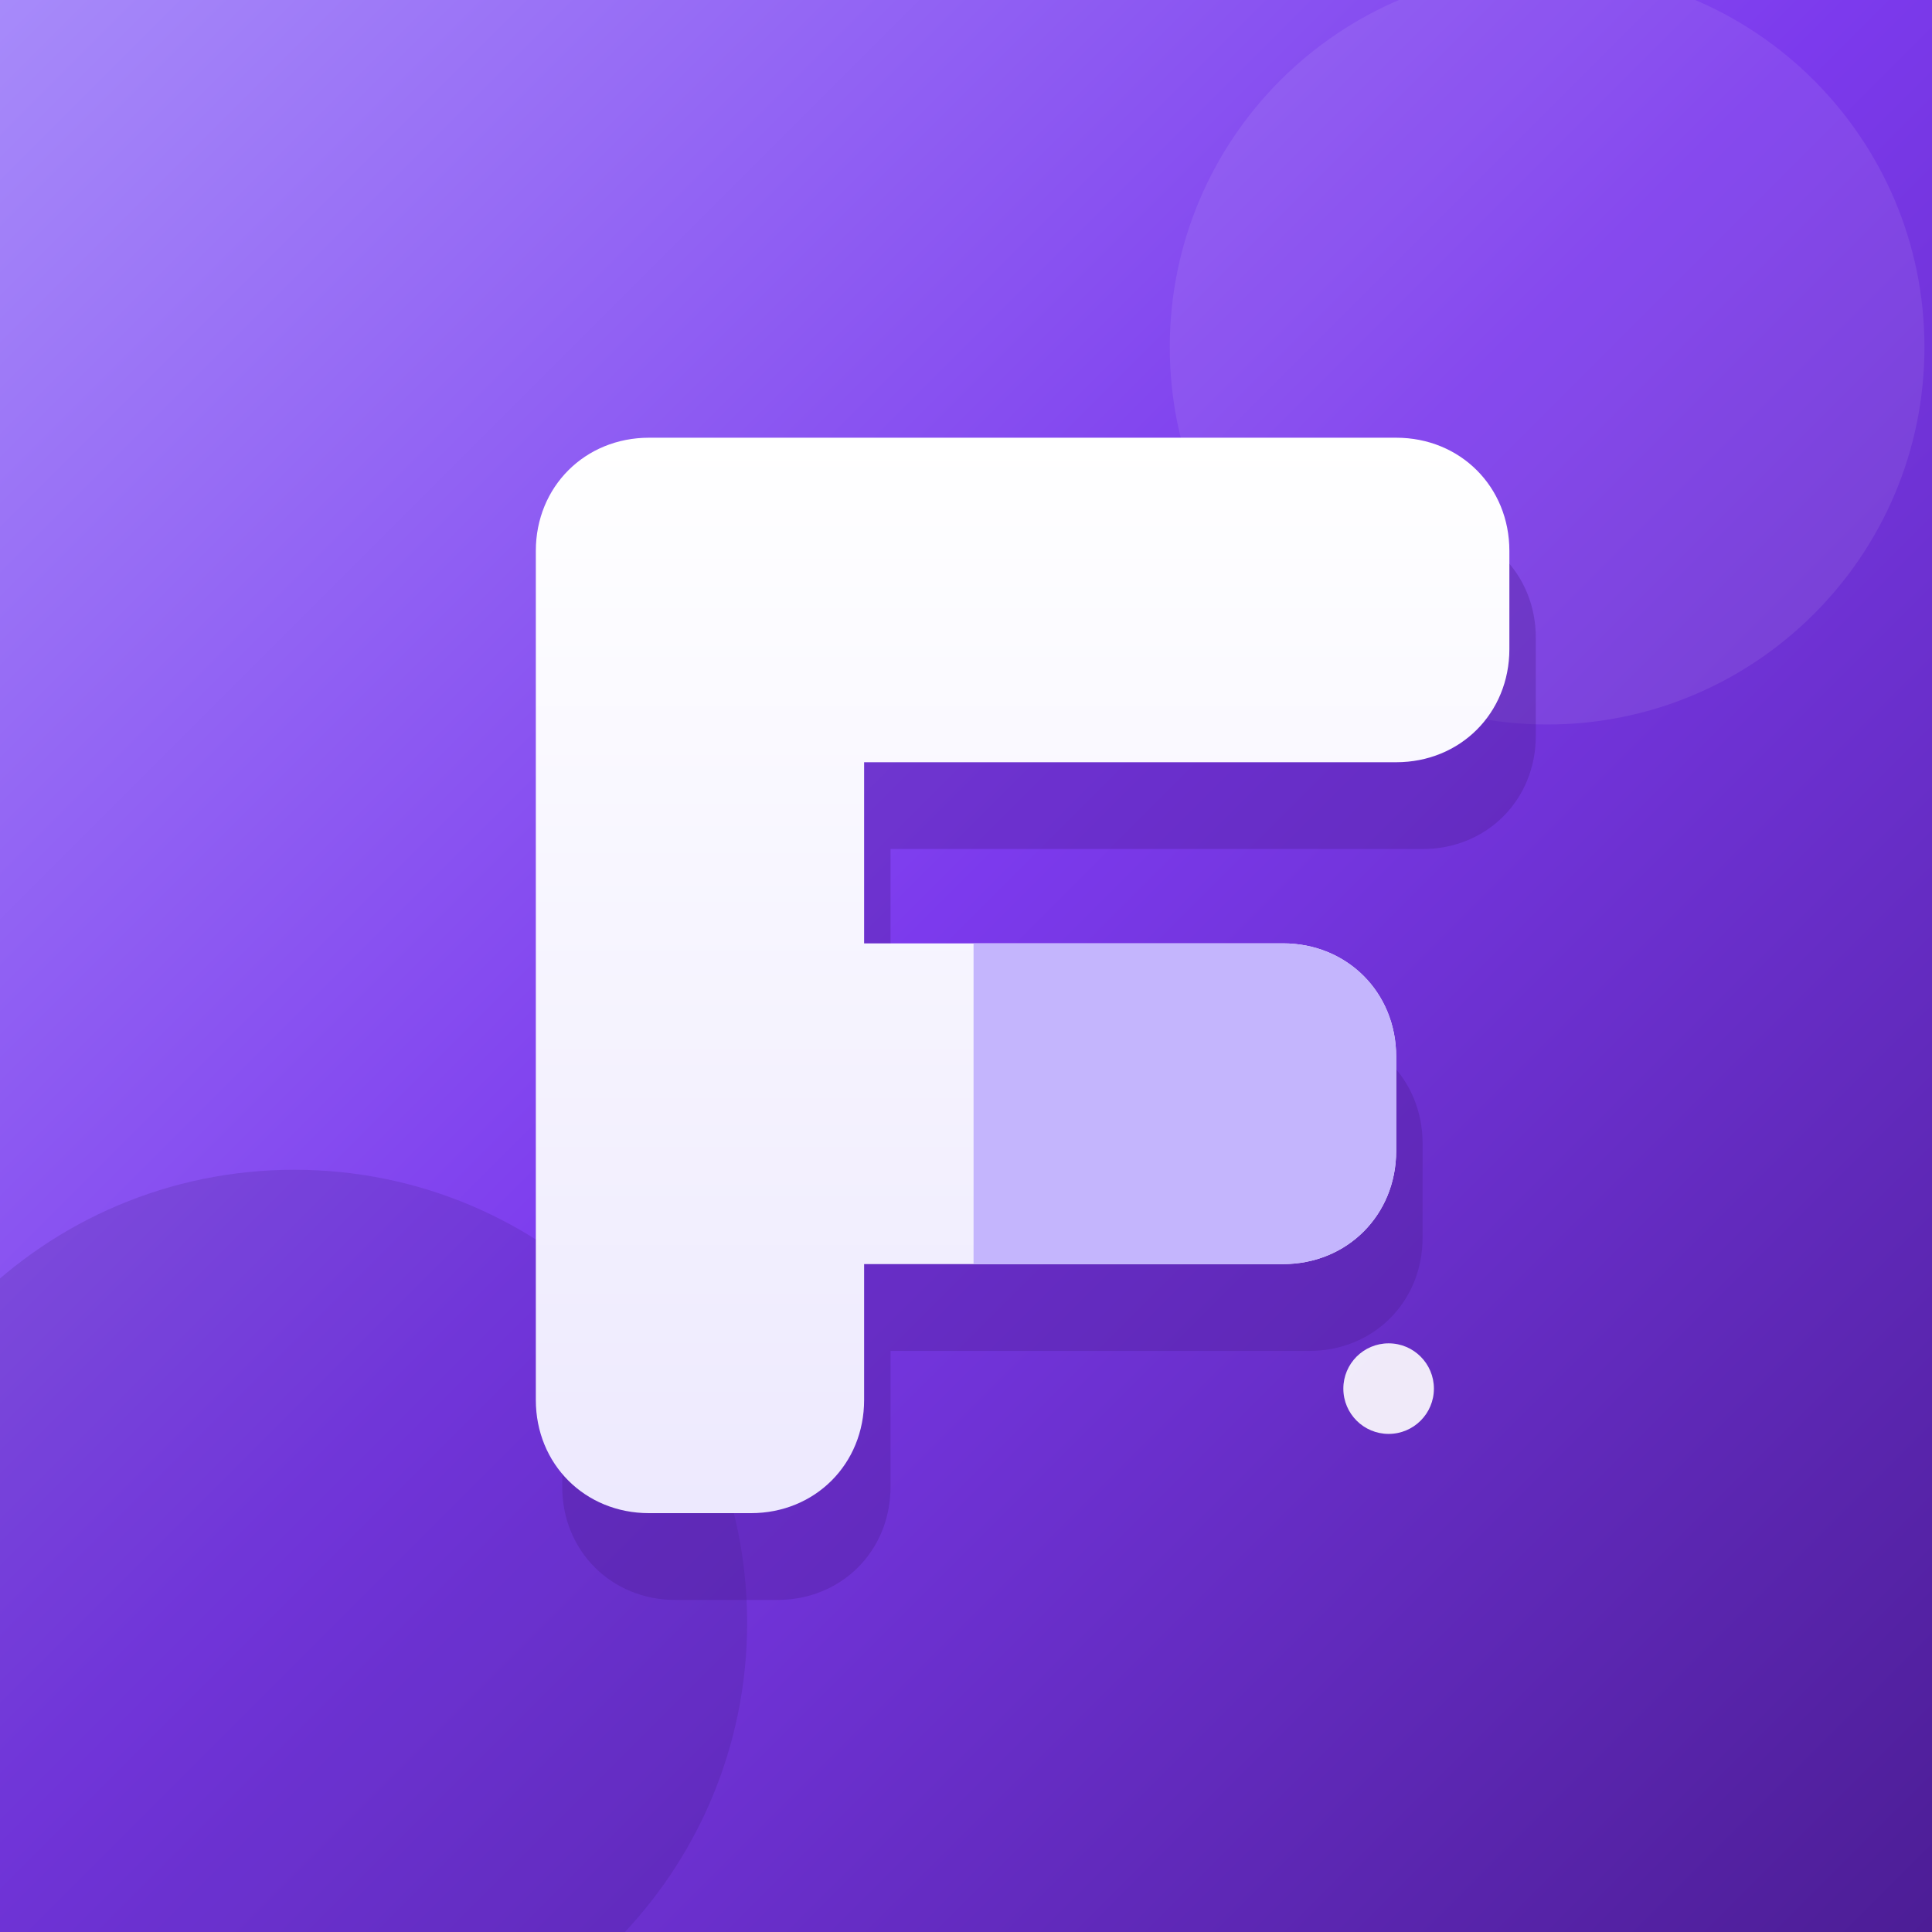
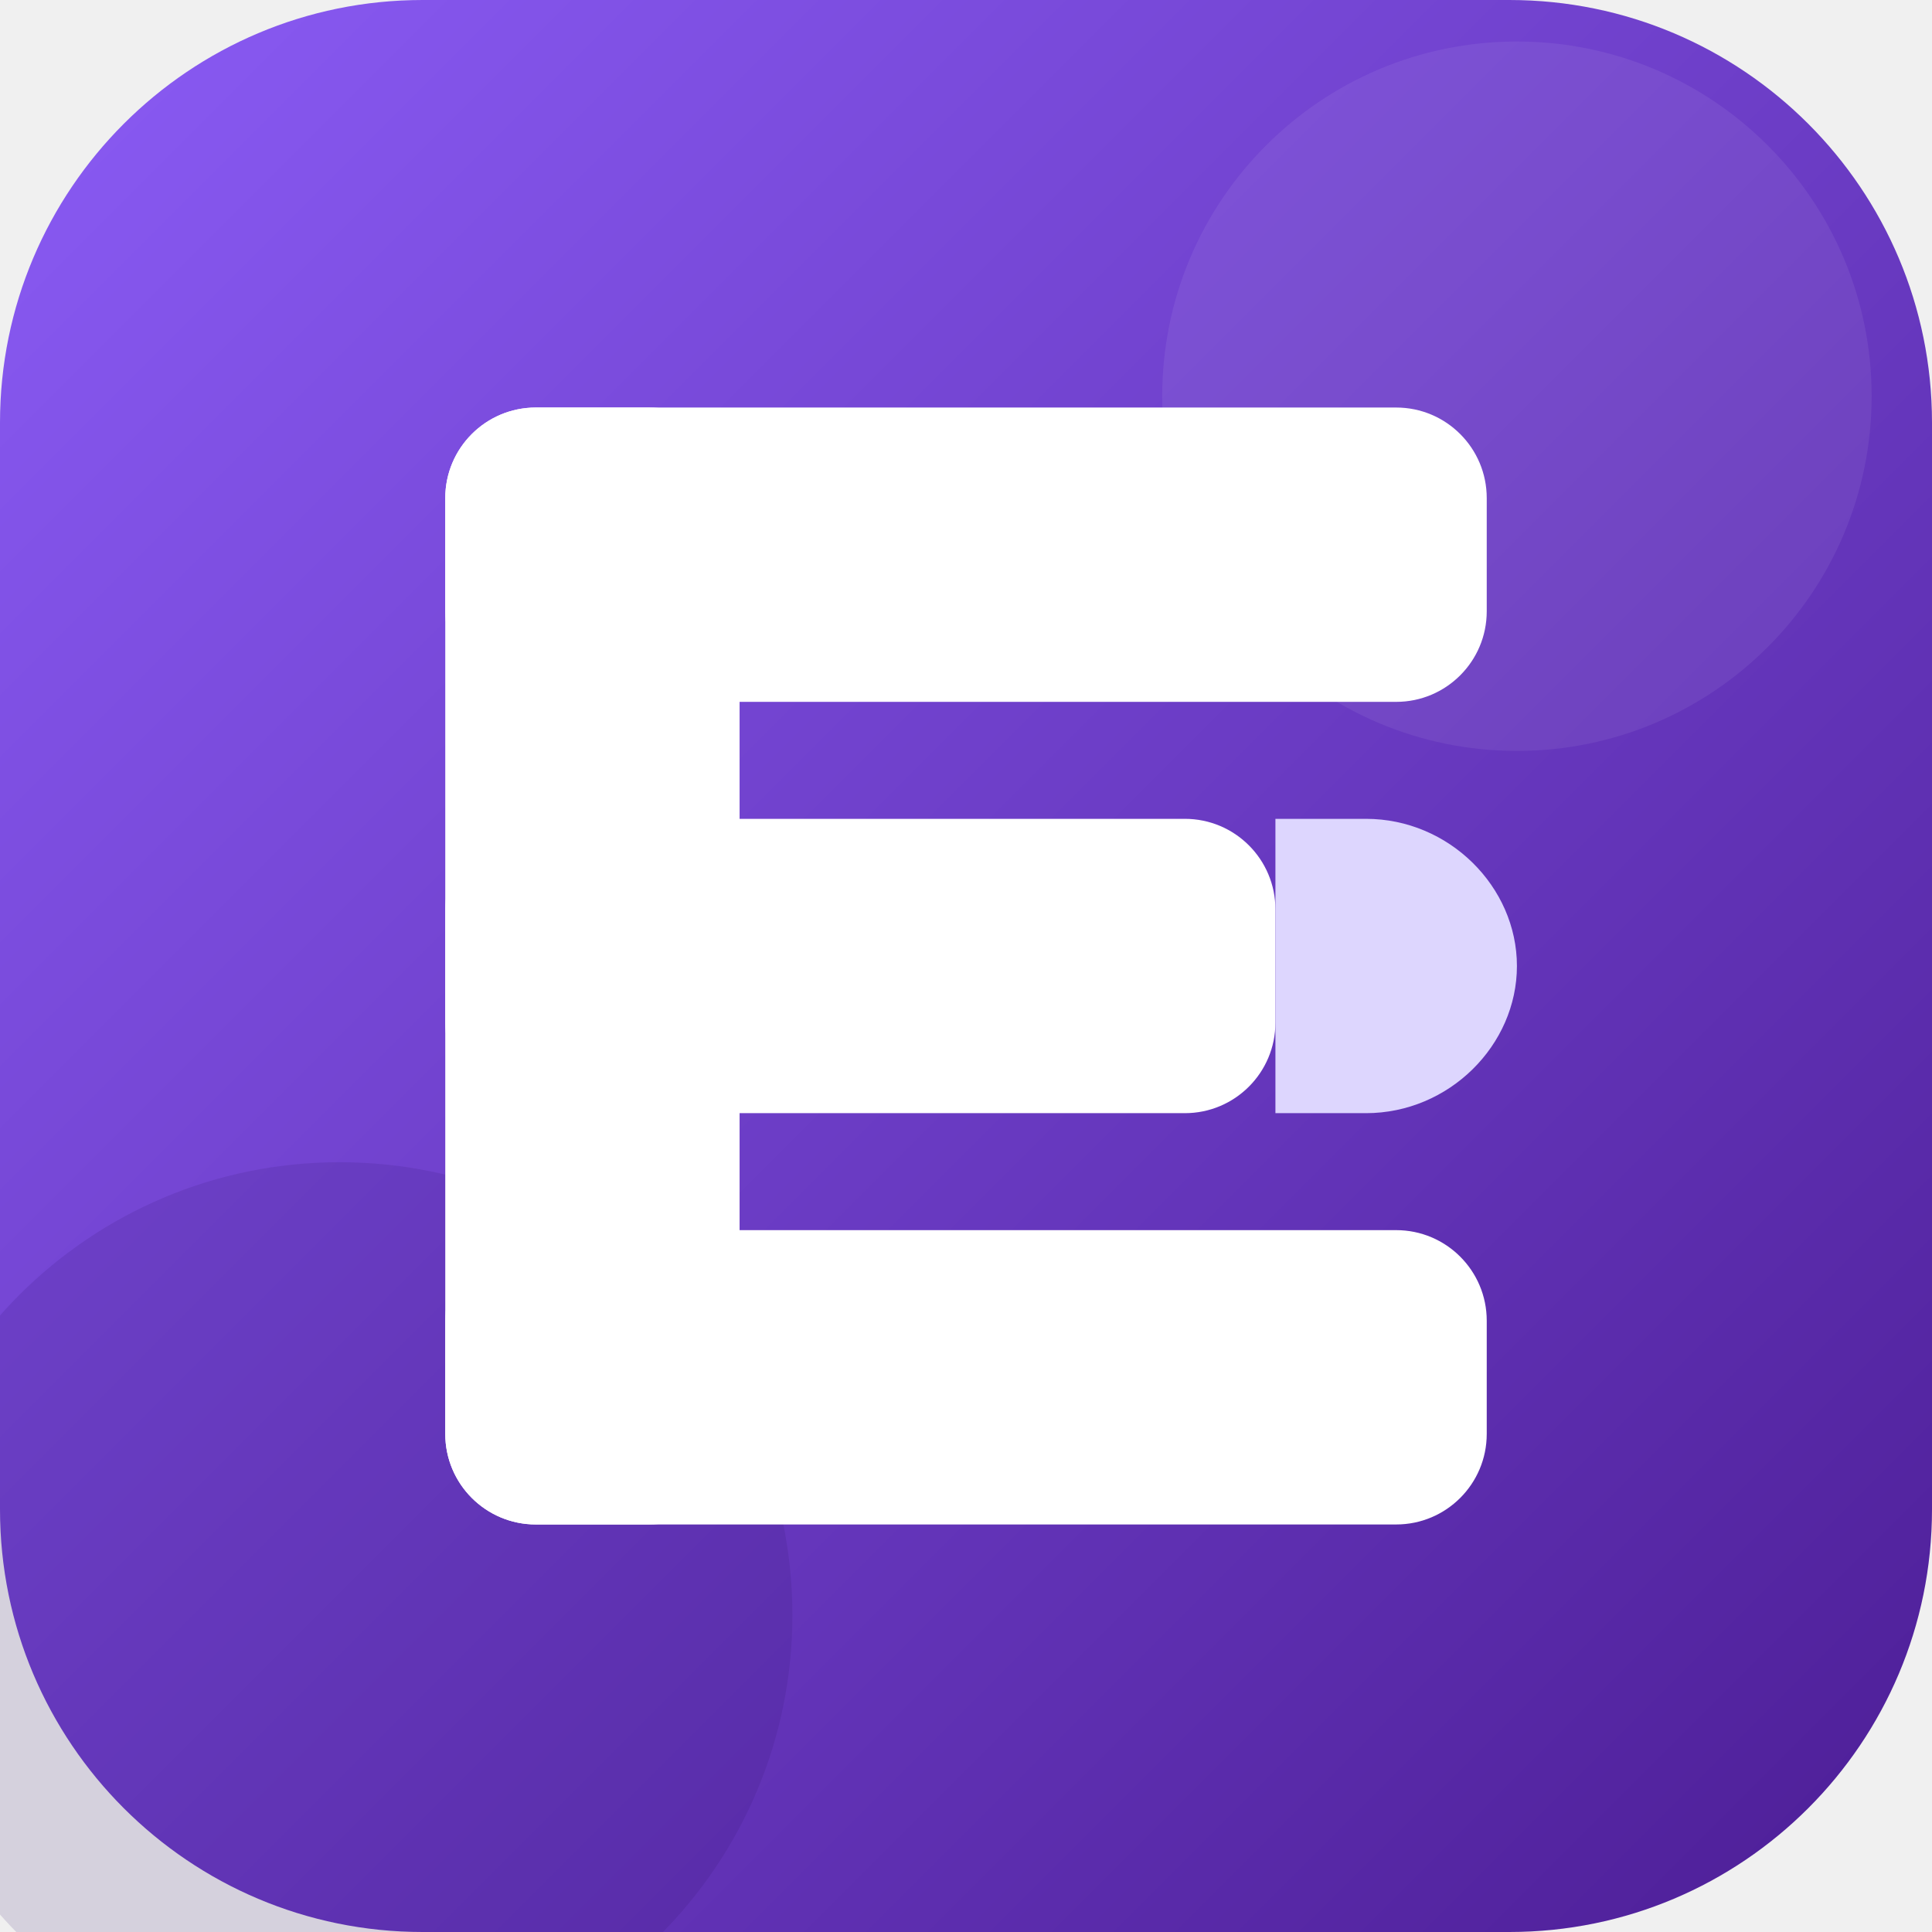
- <svg xmlns="http://www.w3.org/2000/svg" viewBox="0 0 512 512">
+ <svg xmlns="http://www.w3.org/2000/svg" viewBox="0 0 512 512" role="img" aria-label="Etudes Space">
  <defs>
    <linearGradient id="violet" x1="0" y1="0" x2="1" y2="1">
-       <stop offset="0" stop-color="#a78bfa" />
-       <stop offset=".48" stop-color="#7c3aed" />
+       <stop offset="0" stop-color="#8b5cf6" />
      <stop offset="1" stop-color="#4c1d95" />
    </linearGradient>
-     <linearGradient id="shine" x1="0" y1="0" x2="0" y2="1">
-       <stop offset="0" stop-color="#ffffff" />
-       <stop offset="1" stop-color="#ede9fe" />
-     </linearGradient>
  </defs>
-   <rect width="512" height="512" fill="url(#violet)" />
-   <circle cx="410" cy="92" r="100" fill="#ffffff" opacity=".08" />
-   <circle cx="78" cy="430" r="120" fill="#2e1065" opacity=".16" />
-   <path d="M142 130h228c17 0 30 13 30 30v26c0 17-13 30-30 30H229v48h111c17 0 30 13 30 30v25c0 17-13 30-30 30H229v36c0 17-13 30-30 30h-27c-17 0-30-13-30-30V160c0-17 13-30 30-30Z" fill="#4c1d95" opacity=".35" transform="translate(7 9)" />
-   <path d="M142 116h228c17 0 30 13 30 30v26c0 17-13 30-30 30H229v48h111c17 0 30 13 30 30v25c0 17-13 30-30 30H229v36c0 17-13 30-30 30h-27c-17 0-30-13-30-30V146c0-17 13-30 30-30Z" fill="url(#shine)" />
-   <path d="M258 250h82c17 0 30 13 30 30v25c0 17-13 30-30 30h-82Z" fill="#c4b5fd" />
-   <circle cx="368" cy="368" r="12" fill="#ffffff" opacity=".9" />
+   <rect width="512" height="512" rx="112" fill="url(#violet)" />
+   <circle cx="402" cy="105" r="94" fill="#fff" opacity=".07" />
+   <circle cx="90" cy="428" r="120" fill="#2e1065" opacity=".14" />
+   <g fill="#fff">
+     <rect x="118" y="108" width="78" height="296" rx="24" />
+     <rect x="118" y="108" width="276" height="78" rx="24" />
+     <rect x="118" y="217" width="220" height="78" rx="24" />
+     <rect x="118" y="326" width="276" height="78" rx="24" />
+   </g>
+   <path d="M362 217h-24v78h24c22 0 40-18 40-39s-18-39-40-39Z" fill="#ddd6fe" />
</svg>
